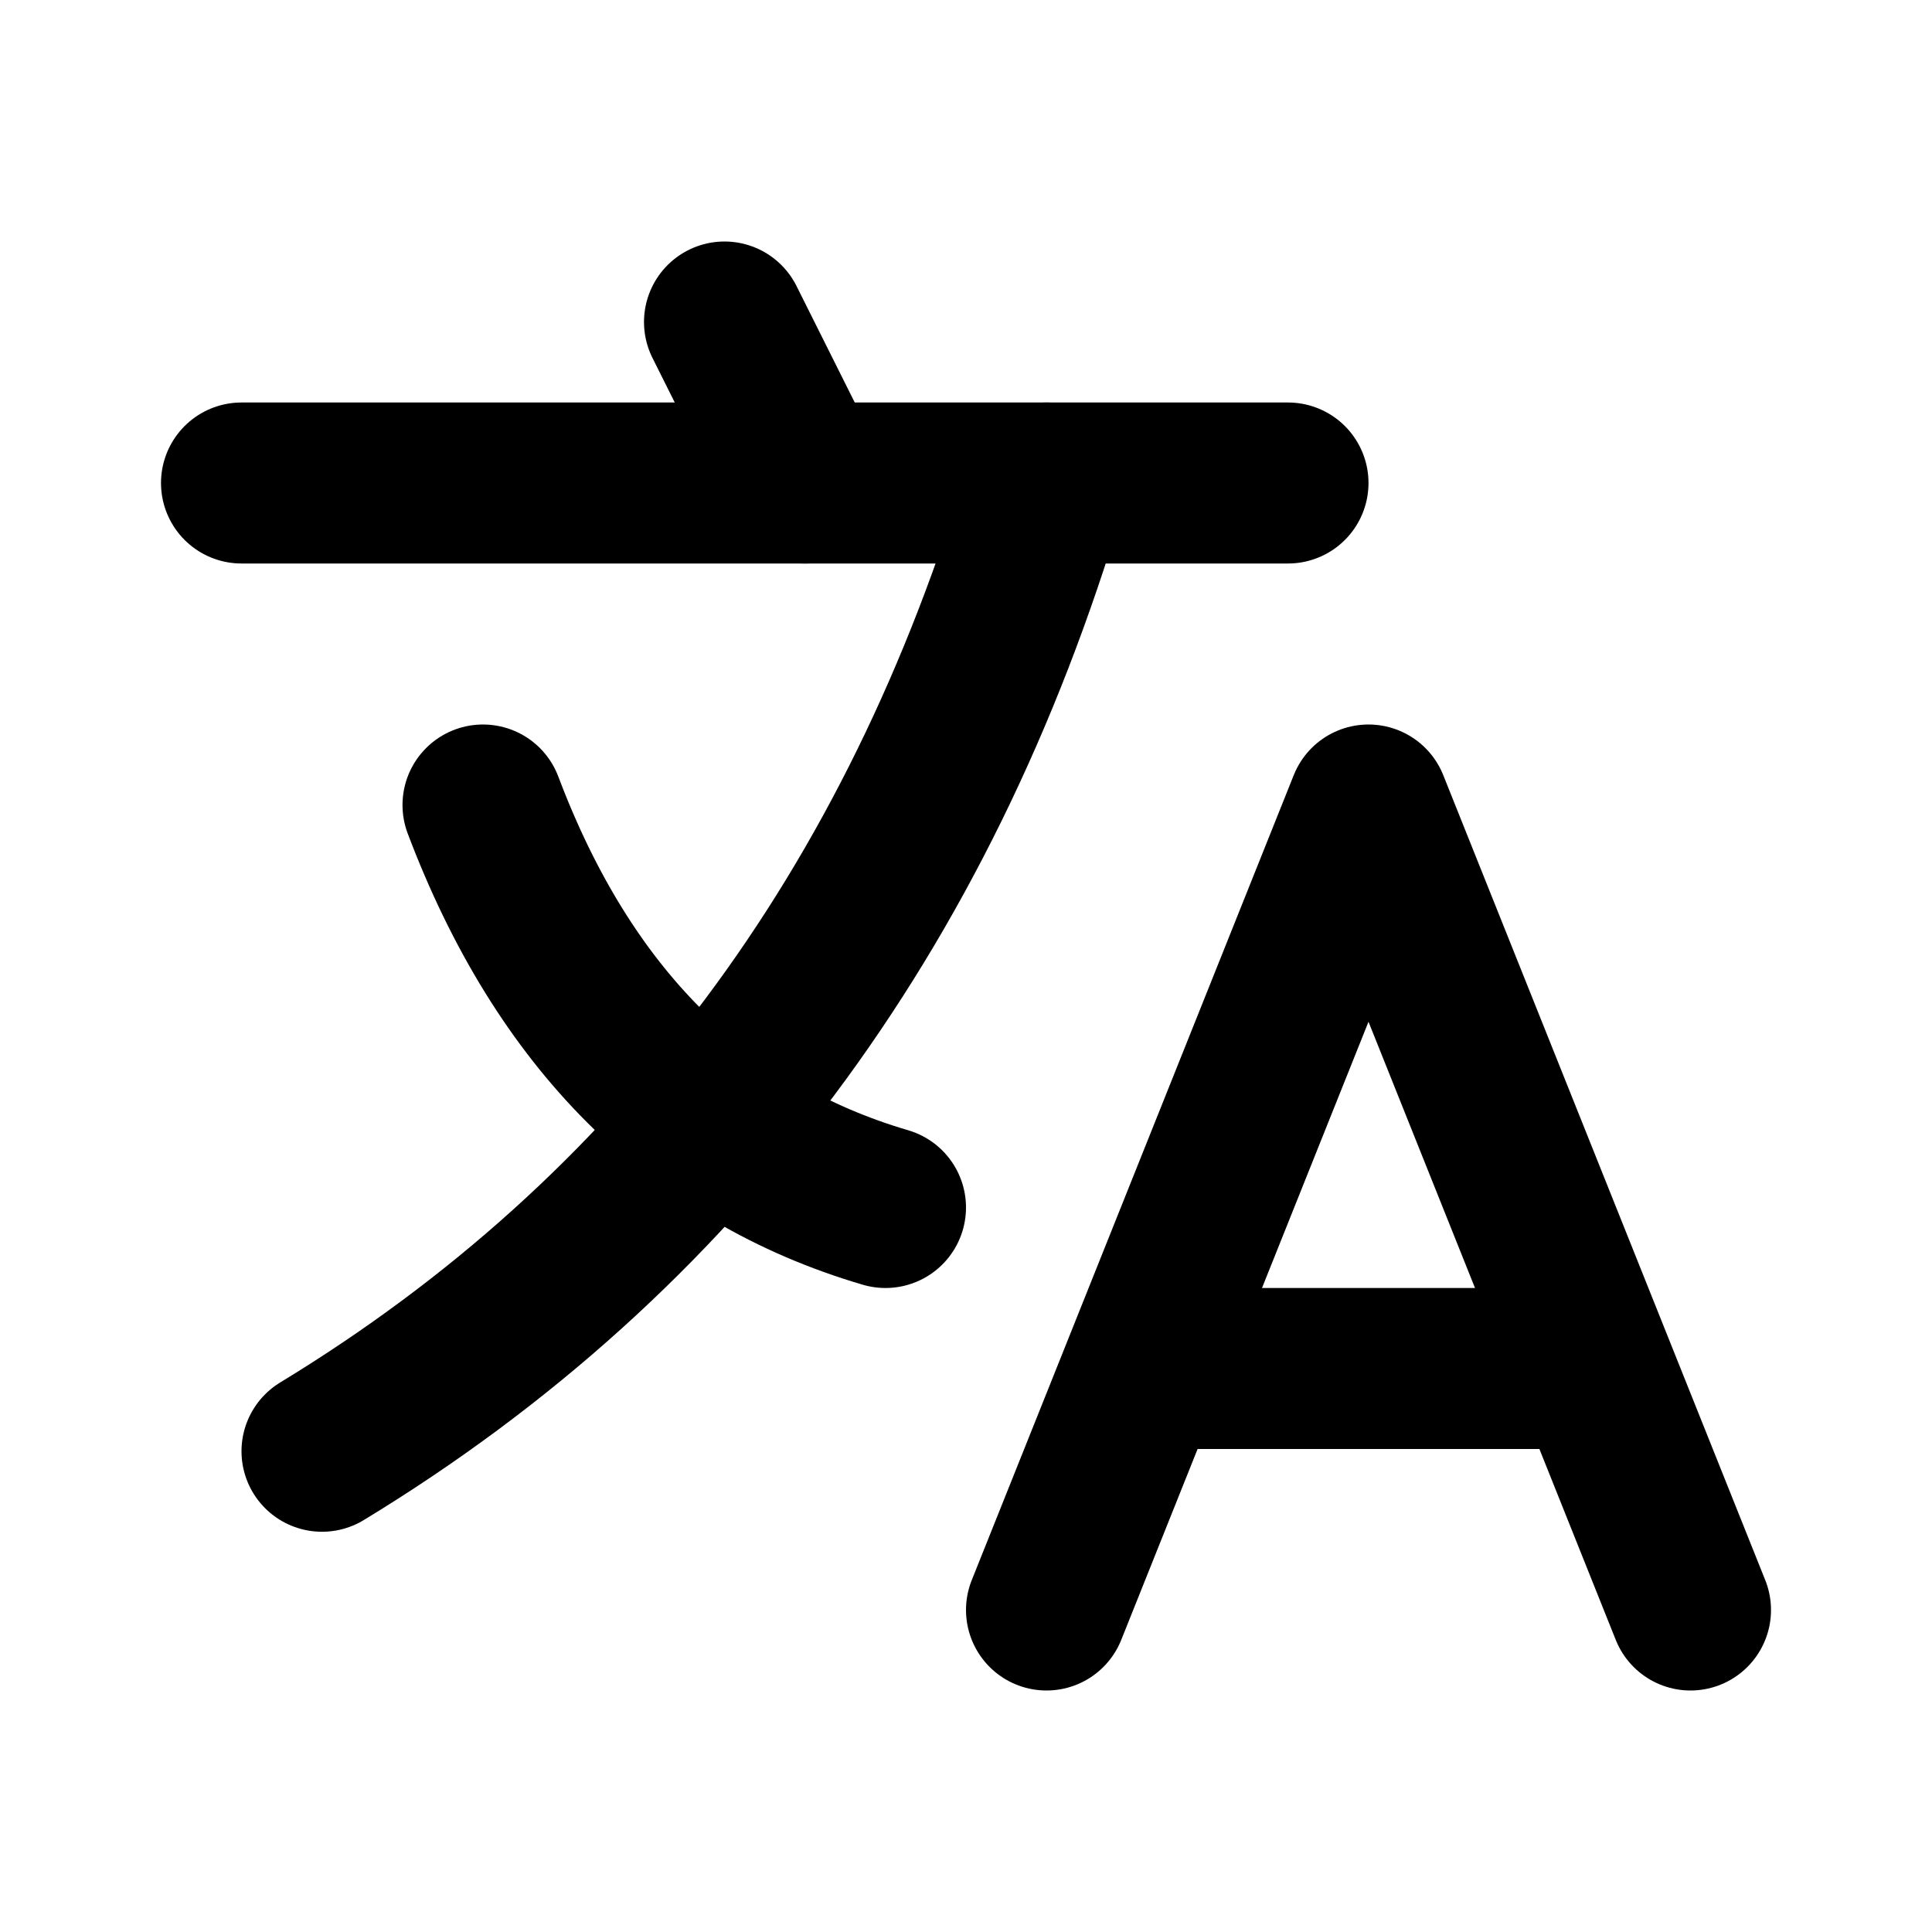
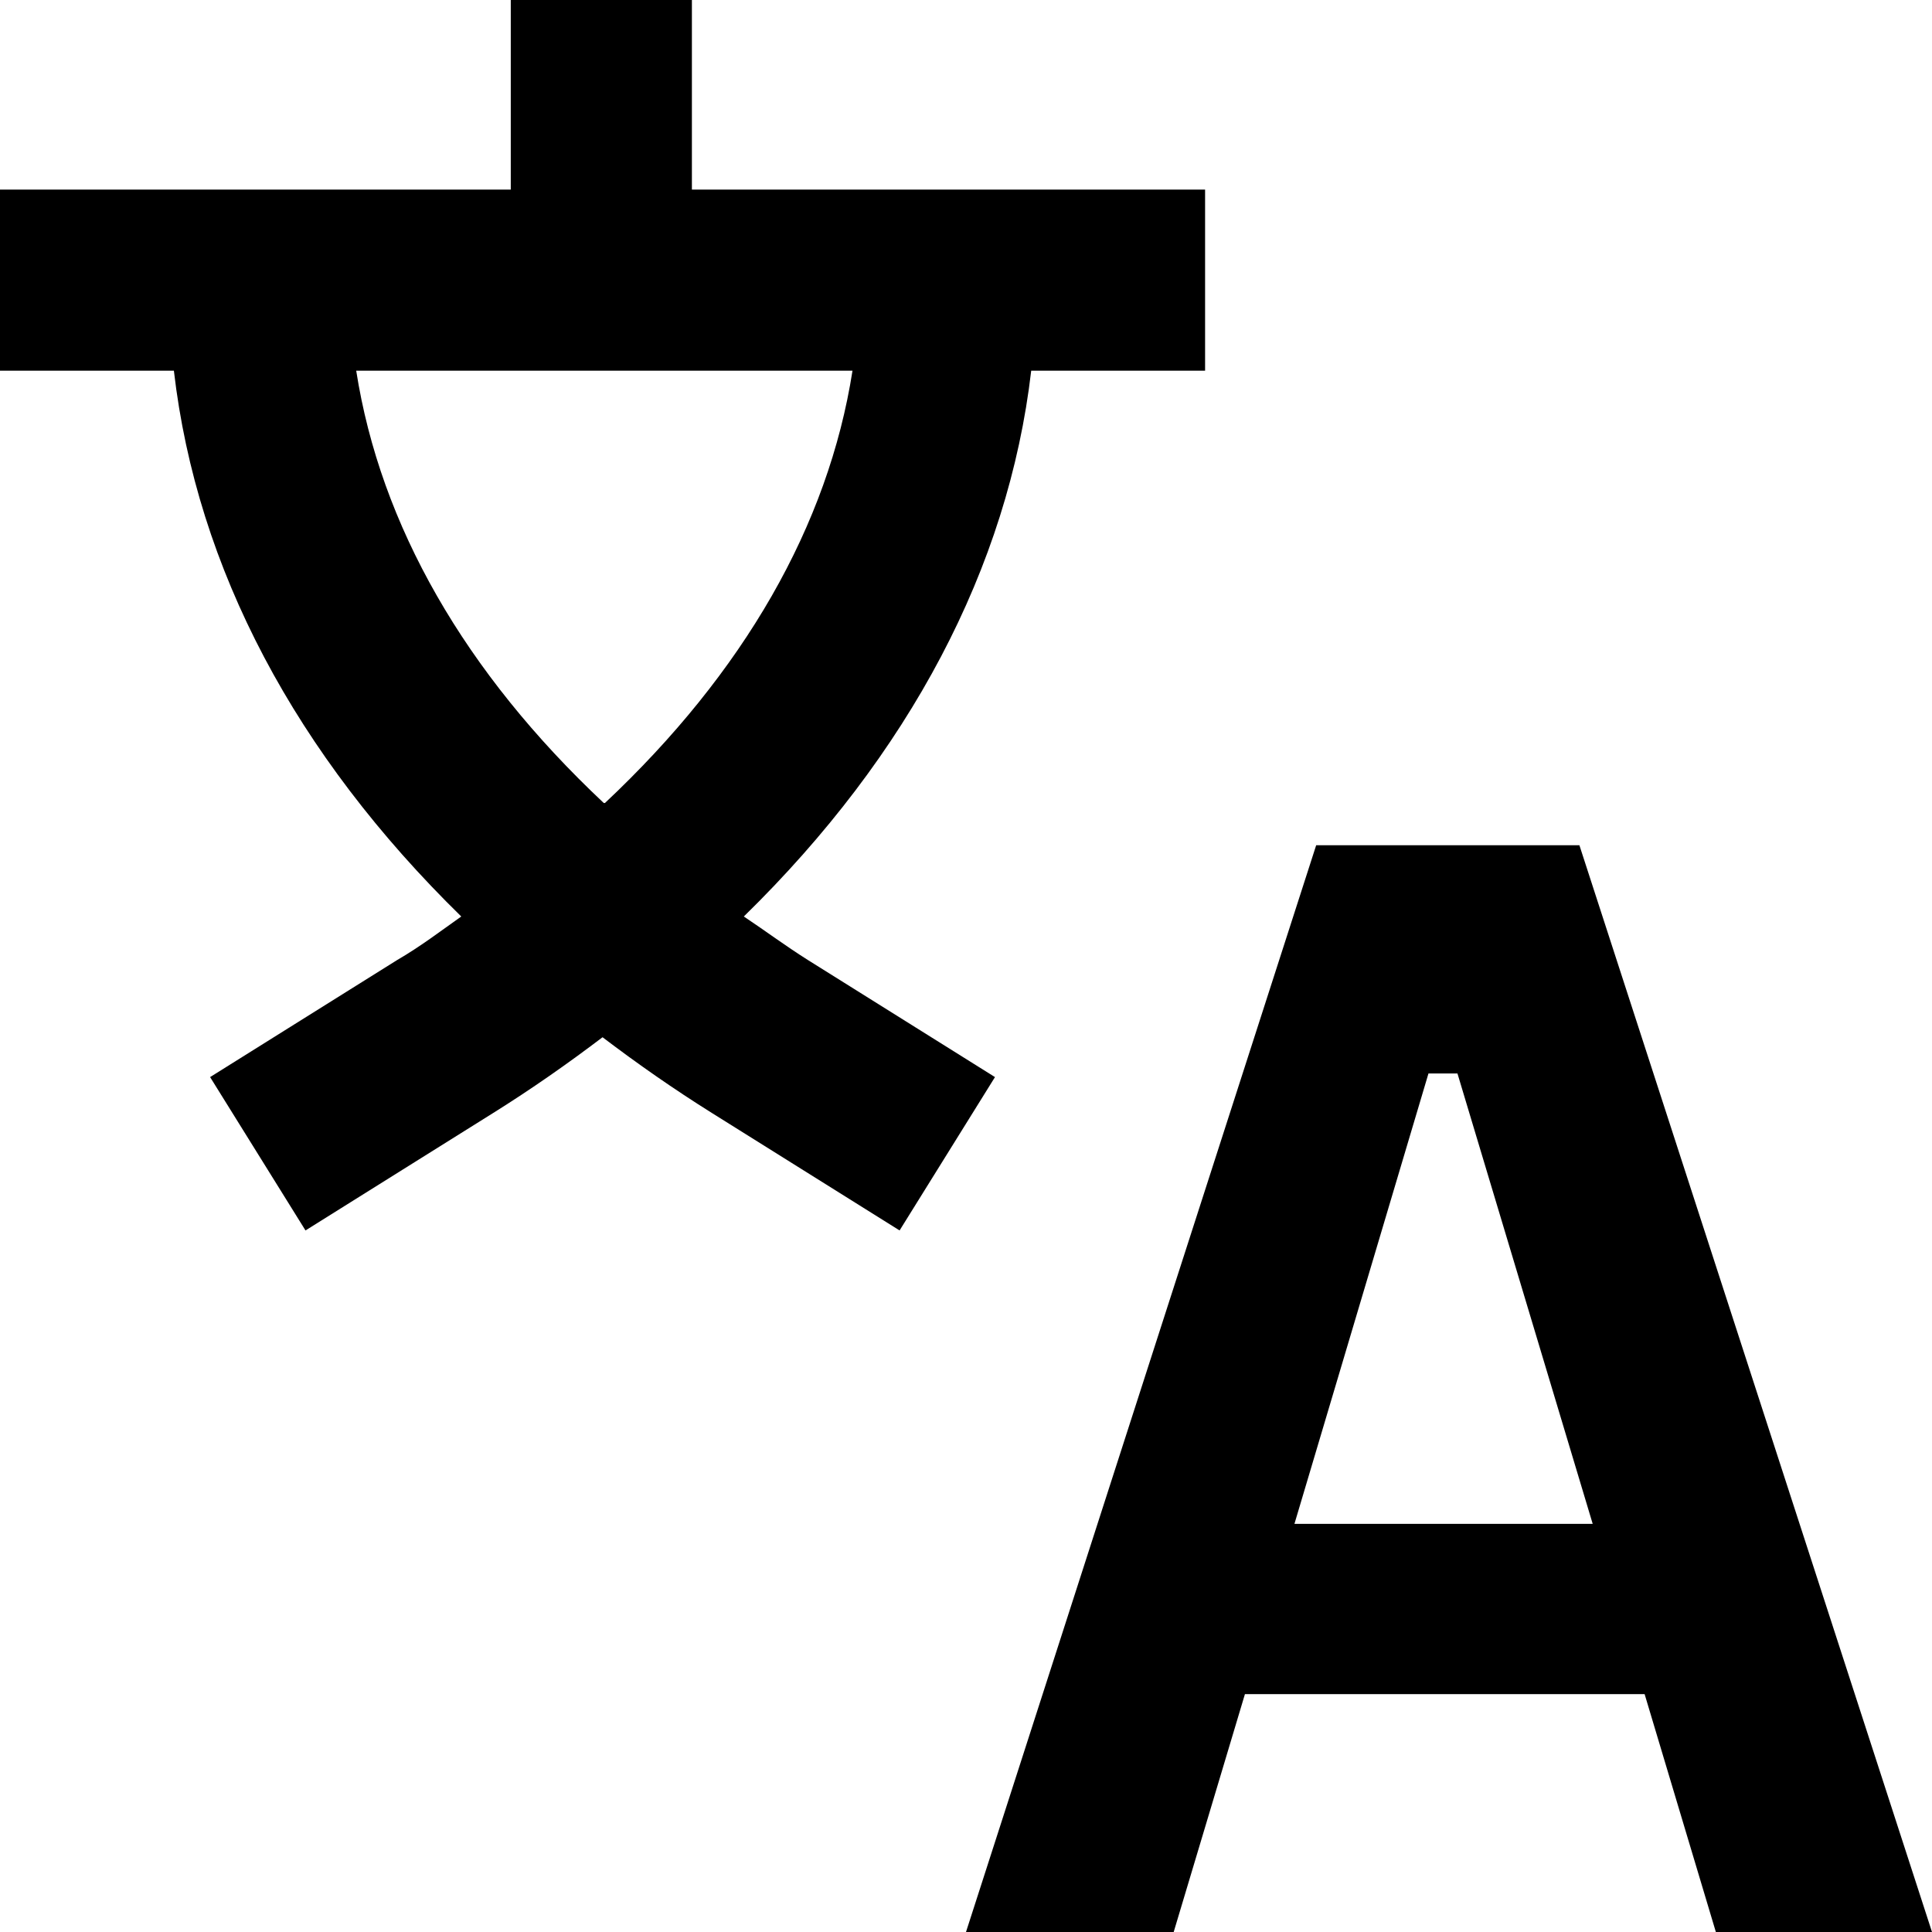
- <svg xmlns="http://www.w3.org/2000/svg" width="24px" height="24px" viewBox="0 0 24 24">
-   <g stroke="none" stroke-width="1" fill="none" fill-rule="evenodd">
-     <g transform="translate(3, 4)" stroke="#000000" stroke-width="2">
-       <polyline stroke-linecap="round" stroke-linejoin="round" points="10 16 14 6 18 16" />
-       <path d="M11,13 L17,13" />
-       <path d="M0,2 L13,2" stroke-linecap="round" />
-       <path d="M6,0 L7,2" stroke-linecap="round" />
-       <path d="M3,6 C4,8.648 5.667,10.315 8,11" stroke-linecap="round" />
-       <path d="M1,14.028 C5.417,11.343 8.417,7.333 10,2" stroke-linecap="round" />
-     </g>
+ <svg xmlns="http://www.w3.org/2000/svg" height="16" width="16">
+   <clipPath id="a">
+     <path d="M0 0h16v16H0z" />
+   </clipPath>
+   <g clip-path="url(#a)" fill="currentColor">
+     <path d="M3.82 7.59c-.17.12-.34.25-.53.36l-1.55.97.79 1.27 1.55-.97c.32-.2.62-.41.91-.63.29.22.59.43.91.63l1.55.97.79-1.27-1.55-.97c-.19-.12-.35-.24-.53-.36C7.53 6.25 8.35 4.7 8.54 3.07h1.44v-1.5H5.73V0h-1.5v1.57H0v1.5h1.44c.19 1.64 1.01 3.18 2.38 4.52zM5 6.65c-1.15-1.08-1.85-2.3-2.05-3.58h4.11c-.2 1.28-.9 2.5-2.05 3.58zM8 16h1.72l.59-1.97h3.31l.59 1.97H16l-2.92-9H10.9zm4.07-7.11 1.12 3.73h-2.47l1.11-3.73z" />
  </g>
</svg>
